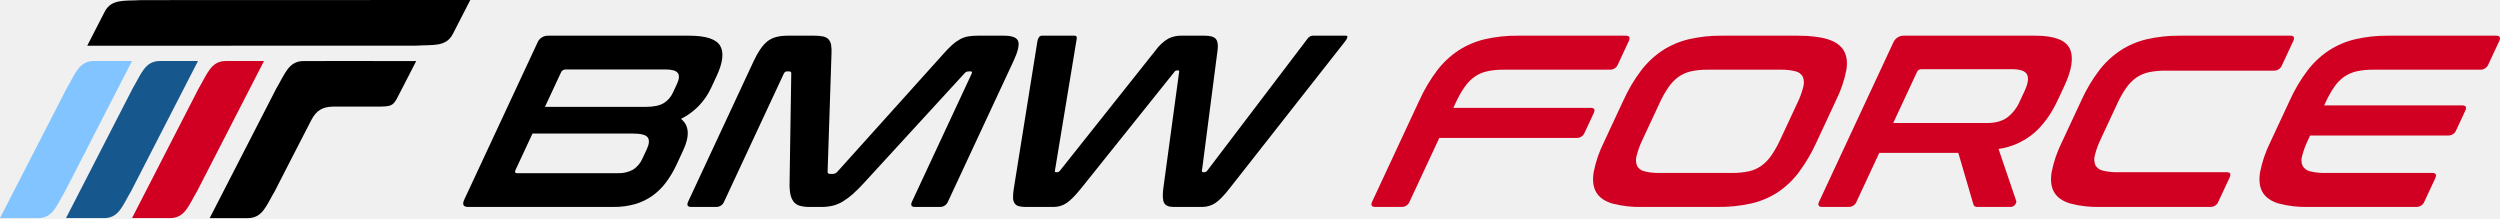
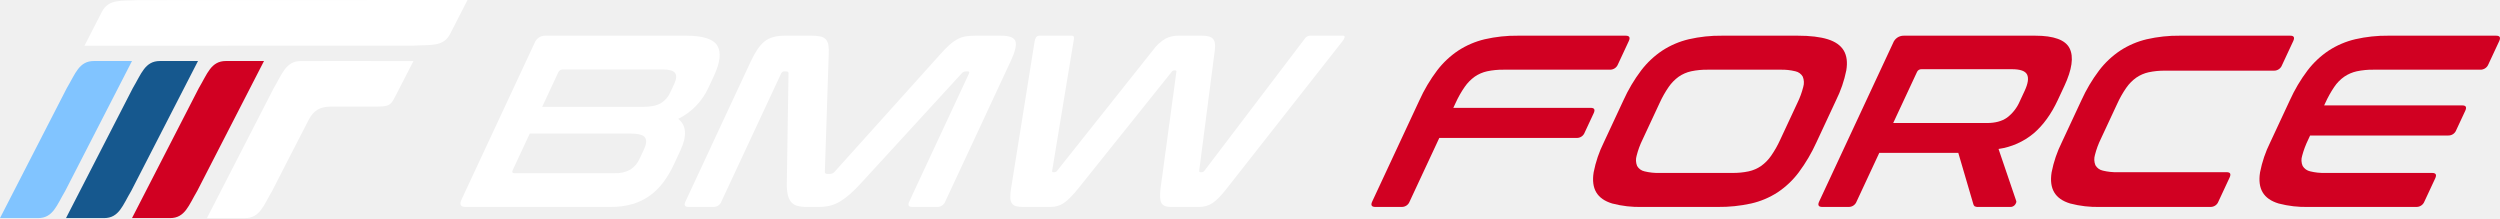
<svg xmlns="http://www.w3.org/2000/svg" viewBox="0 0 1289.742 112.525">
  <defs>
-     <style>.a{fill:#81c4ff;}.b{fill:#16588e;}.c{fill:#d10022;}</style>
+     <style>.a{fill:#81c4ff;}.b{fill:#16588e;}.c{fill:#d10022;}.d{fill:#fff;}</style>
  </defs>
  <path class="a" d="M19.633,112.513H0L34.443,45.497c4.428-7.399,6.278-14.023,14.023-14.023H68.099l-34.443,67.016C29.264,105.871,27.377,112.513,19.633,112.513Z" />
  <path class="b" d="M53.682,112.513H34.049l34.443-67.016c4.428-7.399,6.278-14.023,14.023-14.023h19.633l-34.443,67.016C63.314,105.871,61.427,112.513,53.682,112.513Z" />
  <path class="c" d="M87.731,112.513H68.099l34.443-67.016c4.428-7.399,6.278-14.023,14.023-14.023h19.633l-34.443,67.016C97.363,105.871,95.476,112.513,87.731,112.513Z" />
-   <path d="M214.721,31.508l-8.984,17.454c-3.543,6.881-3.094,5.993-18.885,6.049,0,0-11.353-.082-15.136-.009-5.021.096-8.434,1.822-10.985,6.713-4.782,9.168-18.903,36.788-18.903,36.788-4.394,7.376-6.282,14.023-14.023,14.023H108.173l34.441-67.012c4.431-7.404,6.273-14.023,14.023-14.023h11.237l.477-.028Z" />
-   <path d="M53.962,6.133l-8.961,17.468,169.772-.056c8.605-.563,15.343.815,18.878-6.076L242.613,0,72.84.056C64.269.595,57.497-.758,53.962,6.133Z" />
-   <path d="M355.433,18.412q12.999,0,16.078,5.175,3.076,5.176-1.809,15.65l-2.824,6.058a33.484,33.484,0,0,1-15.552,16.029q6.353,5.049,1.117,16.281l-3.413,7.319a51.421,51.421,0,0,1-5.374,9.088,32.399,32.399,0,0,1-6.931,6.878,29.703,29.703,0,0,1-8.908,4.354,38.982,38.982,0,0,1-11.309,1.514H241.54q-3.787,0-2.021-3.786l37.666-80.774a5.821,5.821,0,0,1,5.552-3.787Zm-80.714,50.484L265.95,87.701q-.766,1.643.876,1.641h51.747a15.35,15.35,0,0,0,8.047-1.83,13.059,13.059,0,0,0,4.882-5.868l2.237-4.796q1.824-3.911.432-5.931-1.397-2.019-7.704-2.02Zm6.415-13.757h51.747q6.309,0,9.464-1.893a12.363,12.363,0,0,0,4.862-5.554l2.001-4.291q1.824-3.911.47-5.744-1.357-1.826-6.278-1.829H291.778a2.523,2.523,0,0,0-2.406,1.64Z" />
-   <path d="M419.925,18.412a23.511,23.511,0,0,1,4.62.378,5.294,5.294,0,0,1,2.857,1.451,5.687,5.687,0,0,1,1.36,2.902,21.674,21.674,0,0,1,.195,4.86l-1.998,60.581q-.026,1.135,1.237,1.135h1.514a3.069,3.069,0,0,0,2.297-1.135L486.509,28.005a58.269,58.269,0,0,1,4.727-4.86,21.098,21.098,0,0,1,4.066-2.902,14.028,14.028,0,0,1,4.148-1.451,28.295,28.295,0,0,1,4.909-.378h13.504q6.559,0,7.451,2.966.888,2.966-2.465,10.159L489.068,103.982a4.353,4.353,0,0,1-4.197,2.776H471.996q-2.777,0-1.481-2.776L501.236,38.101q.589-1.261-.42-1.262H499.679a2.656,2.656,0,0,0-2.112,1.01L445.707,94.391a72.943,72.943,0,0,1-5.769,5.742,36.031,36.031,0,0,1-5.203,3.85,18.509,18.509,0,0,1-5.166,2.145,24.746,24.746,0,0,1-5.785.631h-6.058a17.867,17.867,0,0,1-5.195-.631,6.006,6.006,0,0,1-3.166-2.145,9.693,9.693,0,0,1-1.612-3.85,25.742,25.742,0,0,1-.414-5.742l.872-56.542q.092-1.008-1.169-1.01h-1.137q-1.012,0-1.598,1.262l-30.721,65.881a4.269,4.269,0,0,1-4.071,2.776H356.641q-2.904,0-1.608-2.776L388.815,31.537q3.355-7.193,7.01-10.159,3.654-2.964,10.343-2.966Z" />
-   <path d="M554.462,18.412q1.26,0,1.002,1.641L544.247,87.954q-.287.884.598.883h.63a1.835,1.835,0,0,0,1.422-.883l49.46-62.221a20.813,20.813,0,0,1,6.366-5.806,13.885,13.885,0,0,1,6.387-1.515h12.494q4.166,0,5.609,1.641,1.441,1.642.949,5.68l-8.064,62.221q-.16.884.597.883h.758a1.831,1.831,0,0,0,1.421-.883L674.479,20.053a3.809,3.809,0,0,1,1.438-1.325,3.367,3.367,0,0,1,1.347-.316h17.038c.672,0,.935.296.787.883a5.614,5.614,0,0,1-1.132,2.02L634.356,97.167q-4.418,5.679-7.474,7.636a12.214,12.214,0,0,1-6.717,1.956H605.398q-3.662,0-4.802-2.019-1.141-2.018-.444-7.573l8.14-59.949q.285-.882-.597-.883h-.505a1.613,1.613,0,0,0-1.421.883l-48.022,59.949q-4.484,5.554-7.507,7.573a11.779,11.779,0,0,1-6.684,2.019H529.167a13.862,13.862,0,0,1-3.546-.379,3.737,3.737,0,0,1-2.163-1.451,5.348,5.348,0,0,1-.826-2.965,25.501,25.501,0,0,1,.406-4.796L535.186,21.315a5.044,5.044,0,0,1,.782-2.083,1.822,1.822,0,0,1,1.582-.82Z" />
+   <path class="d" d="M213.3,31.508l-8.984,17.454c-3.543,6.881-3.094,5.993-18.885,6.049,0,0-11.353-.082-15.136-.009-5.021.096-8.434,1.822-10.985,6.713-4.782,9.168-18.903,36.788-18.903,36.788-4.394,7.376-6.282,14.023-14.023,14.023H106.752l34.441-67.012c4.431-7.404,6.273-14.023,14.023-14.023h11.237l.477-.028Z" />
+   <path class="d" d="M52.541,6.133,43.58,23.601l169.772-.056c8.605-.563,15.343.815,18.878-6.076L241.192,0,71.419.056C62.848.595,56.076-.758,52.541,6.133Z" />
+   <path class="d" d="M354.012,18.412q12.999,0,16.078,5.175,3.076,5.176-1.809,15.65l-2.824,6.058a33.484,33.484,0,0,1-15.552,16.029q6.353,5.049,1.117,16.281l-3.413,7.319a51.422,51.422,0,0,1-5.374,9.088,32.399,32.399,0,0,1-6.931,6.878,29.702,29.702,0,0,1-8.908,4.354,38.982,38.982,0,0,1-11.309,1.514H240.119q-3.787,0-2.021-3.786l37.666-80.774a5.821,5.821,0,0,1,5.552-3.787Zm-80.714,50.484-8.769,18.805q-.766,1.643.876,1.641h51.747a15.35,15.35,0,0,0,8.047-1.83,13.059,13.059,0,0,0,4.882-5.868l2.237-4.796q1.824-3.911.432-5.931-1.397-2.019-7.704-2.02Zm6.415-13.757h51.747q6.309,0,9.464-1.893a12.363,12.363,0,0,0,4.862-5.554l2.001-4.291q1.824-3.911.47-5.744-1.357-1.826-6.278-1.829H290.357a2.523,2.523,0,0,0-2.406,1.64Z" />
+   <path class="d" d="M418.504,18.412a23.511,23.511,0,0,1,4.62.378,5.294,5.294,0,0,1,2.857,1.451,5.687,5.687,0,0,1,1.36,2.902,21.675,21.675,0,0,1,.195,4.86l-1.998,60.581q-.026,1.135,1.237,1.135h1.514a3.069,3.069,0,0,0,2.297-1.135L485.088,28.005a58.269,58.269,0,0,1,4.727-4.86,21.098,21.098,0,0,1,4.066-2.902,14.028,14.028,0,0,1,4.148-1.451,28.295,28.295,0,0,1,4.909-.378h13.504q6.559,0,7.451,2.966.888,2.966-2.465,10.159L487.647,103.982a4.353,4.353,0,0,1-4.197,2.776H470.575q-2.777,0-1.481-2.776L499.815,38.101q.589-1.261-.42-1.262h-1.137a2.656,2.656,0,0,0-2.112,1.01l-51.86,56.542a72.941,72.941,0,0,1-5.769,5.742,36.03,36.03,0,0,1-5.203,3.85,18.509,18.509,0,0,1-5.165,2.145,24.746,24.746,0,0,1-5.785.631H416.306a17.866,17.866,0,0,1-5.195-.631,6.006,6.006,0,0,1-3.166-2.145,9.693,9.693,0,0,1-1.613-3.85,25.743,25.743,0,0,1-.414-5.742l.872-56.542q.092-1.008-1.169-1.01h-1.137q-1.012,0-1.598,1.262l-30.721,65.881a4.269,4.269,0,0,1-4.071,2.776H355.22q-2.904,0-1.608-2.776l33.781-72.445q3.355-7.193,7.01-10.159,3.654-2.964,10.343-2.966Z" />
+   <path class="d" d="M553.041,18.412q1.26,0,1.002,1.641L542.826,87.954q-.287.884.598.883h.63a1.835,1.835,0,0,0,1.422-.883l49.46-62.221a20.813,20.813,0,0,1,6.366-5.806,13.885,13.885,0,0,1,6.387-1.515H620.184q4.166,0,5.609,1.641,1.441,1.642.949,5.68l-8.064,62.221q-.16.884.597.883h.758a1.831,1.831,0,0,0,1.421-.883L673.058,20.053a3.809,3.809,0,0,1,1.438-1.325,3.367,3.367,0,0,1,1.347-.316h17.038c.672,0,.935.296.787.883a5.614,5.614,0,0,1-1.132,2.02L632.935,97.167q-4.418,5.679-7.474,7.636a12.214,12.214,0,0,1-6.717,1.956H603.977q-3.662,0-4.802-2.019-1.141-2.018-.444-7.573L606.871,37.218q.285-.882-.597-.883h-.505a1.613,1.613,0,0,0-1.421.883L556.326,97.167q-4.484,5.554-7.507,7.573a11.779,11.779,0,0,1-6.684,2.019H527.746a13.862,13.862,0,0,1-3.546-.379,3.737,3.737,0,0,1-2.163-1.451,5.348,5.348,0,0,1-.826-2.965,25.501,25.501,0,0,1,.406-4.796l12.148-75.852a5.044,5.044,0,0,1,.782-2.083,1.822,1.822,0,0,1,1.582-.82Z" />
  <path class="c" d="M838.683,18.412q2.902,0,1.609,2.776L834.701,33.179a4.354,4.354,0,0,1-4.199,2.776H775.728a38.855,38.855,0,0,0-8.523.82,18.163,18.163,0,0,0-6.406,2.777,21.712,21.712,0,0,0-5.185,5.301,52.812,52.812,0,0,0-4.675,8.266l-1.177,2.524h70.93q2.774,0,1.481,2.777L817.524,68.39a4.269,4.269,0,0,1-4.071,2.777H742.523l-15.302,32.815a4.269,4.269,0,0,1-4.071,2.776H709.519q-2.904,0-1.608-2.776l24.365-52.251A80.635,80.635,0,0,1,741.412,36.334a45.329,45.329,0,0,1,10.981-10.287,43.388,43.388,0,0,1,13.625-5.806,72.995,72.995,0,0,1,17.134-1.83Z" />
  <path class="c" d="M927.408,18.412q9.59,0,15.492,1.83,5.895,1.832,8.272,5.806,2.373,3.976,1.324,10.287a62.208,62.208,0,0,1-5.286,15.397l-10.123,21.708A83.896,83.896,0,0,1,927.984,88.9a44.292,44.292,0,0,1-10.947,10.349,42.266,42.266,0,0,1-13.658,5.742,75.823,75.823,0,0,1-17.168,1.767H847.212a55.073,55.073,0,0,1-15.457-1.767q-5.868-1.765-8.239-5.742-2.375-3.976-1.358-10.349a60.681,60.681,0,0,1,5.254-15.461l10.123-21.708a80.635,80.635,0,0,1,9.135-15.397,45.329,45.329,0,0,1,10.981-10.287,43.388,43.388,0,0,1,13.625-5.806,72.996,72.996,0,0,1,17.134-1.83Zm-80.039,53.639a41.784,41.784,0,0,0-3.035,8.266,8.011,8.011,0,0,0,.242,5.302,5.743,5.743,0,0,0,3.817,2.776,28.965,28.965,0,0,0,7.758.821h37.485a38.67,38.67,0,0,0,8.523-.821,18.089,18.089,0,0,0,6.407-2.776,21.713,21.713,0,0,0,5.185-5.302,52.929,52.929,0,0,0,4.676-8.266l8.828-18.932a41.833,41.833,0,0,0,3.034-8.266,8.023,8.023,0,0,0-.242-5.301,5.767,5.767,0,0,0-3.817-2.777,29.091,29.091,0,0,0-7.757-.82H880.986a38.855,38.855,0,0,0-8.523.82,18.163,18.163,0,0,0-6.406,2.777,21.712,21.712,0,0,0-5.185,5.301,52.812,52.812,0,0,0-4.675,8.266Z" />
  <path class="c" d="M1049.955,18.412q14.512,0,17.766,6.563,3.248,6.565-2.753,19.436l-3.355,7.194q-5.062,10.855-12.421,17.165a36.245,36.245,0,0,1-18.156,8.077l9.105,26.756q.337.634-.504,1.893a2.914,2.914,0,0,1-2.608,1.262h-16.281a3.7,3.7,0,0,1-2.094-.379,2.313,2.313,0,0,1-.674-1.261l-7.7-26.252H969.514l-11.712,25.116a4.267,4.267,0,0,1-4.071,2.776H940.101q-2.904,0-1.608-2.776l38.136-81.784a5.822,5.822,0,0,1,5.552-3.787Zm-73.26,45.056h48.338q6.438,0,10.381-2.776a20.727,20.727,0,0,0,6.595-8.456l2.472-5.301q2.649-5.679,1.291-8.455-1.356-2.776-7.791-2.777H991.282a2.414,2.414,0,0,0-2.347,1.515Z" />
  <path class="c" d="M1181.593,18.412q2.774,0,1.483,2.776l-5.768,12.37a4.38,4.38,0,0,1-4.131,2.901H1117.015a38.796,38.796,0,0,0-8.525.822,18.141,18.141,0,0,0-6.406,2.776,21.697,21.697,0,0,0-5.155,5.238,52.469,52.469,0,0,0-4.705,8.329l-8.357,17.921a42.655,42.655,0,0,0-3.094,8.394,8.012,8.012,0,0,0,.242,5.3,5.751,5.751,0,0,0,3.816,2.777,29.015,29.015,0,0,0,7.76.82h56.161q2.777,0,1.484,2.776l-5.768,12.369a4.269,4.269,0,0,1-4.072,2.776H1083.475a55.073,55.073,0,0,1-15.457-1.767q-5.868-1.765-8.239-5.742-2.375-3.976-1.359-10.349a60.71,60.71,0,0,1,5.254-15.461l10.123-21.708a80.667,80.667,0,0,1,9.135-15.397,45.329,45.329,0,0,1,10.981-10.287,43.382,43.382,0,0,1,13.625-5.806,72.997,72.997,0,0,1,17.133-1.83Z" />
  <path class="c" d="M1287.734,18.412q2.902,0,1.61,2.776l-5.592,11.991a4.354,4.354,0,0,1-4.199,2.776H1224.4a38.826,38.826,0,0,0-8.521.82,18.807,18.807,0,0,0-6.471,2.777,20.292,20.292,0,0,0-5.186,5.301,56.755,56.755,0,0,0-4.612,8.266l-.589,1.262H1270.331q2.774,0,1.481,2.776l-4.65,9.971a4.267,4.267,0,0,1-4.07,2.776h-71.309l-1.001,2.146a45.65,45.65,0,0,0-3.097,8.266,7.5,7.5,0,0,0,.243,5.302,5.979,5.979,0,0,0,3.88,2.776,28.954,28.954,0,0,0,7.757.821h55.153q2.902,0,1.609,2.776l-5.592,11.99a4.354,4.354,0,0,1-4.199,2.776H1191.005a55.073,55.073,0,0,1-15.457-1.767q-5.868-1.765-8.239-5.742-2.375-3.976-1.357-10.349a60.652,60.652,0,0,1,5.253-15.461l10.123-21.708a80.603,80.603,0,0,1,9.135-15.397,45.329,45.329,0,0,1,10.981-10.287,43.395,43.395,0,0,1,13.625-5.806,72.994,72.994,0,0,1,17.134-1.83Z" />
</svg>
